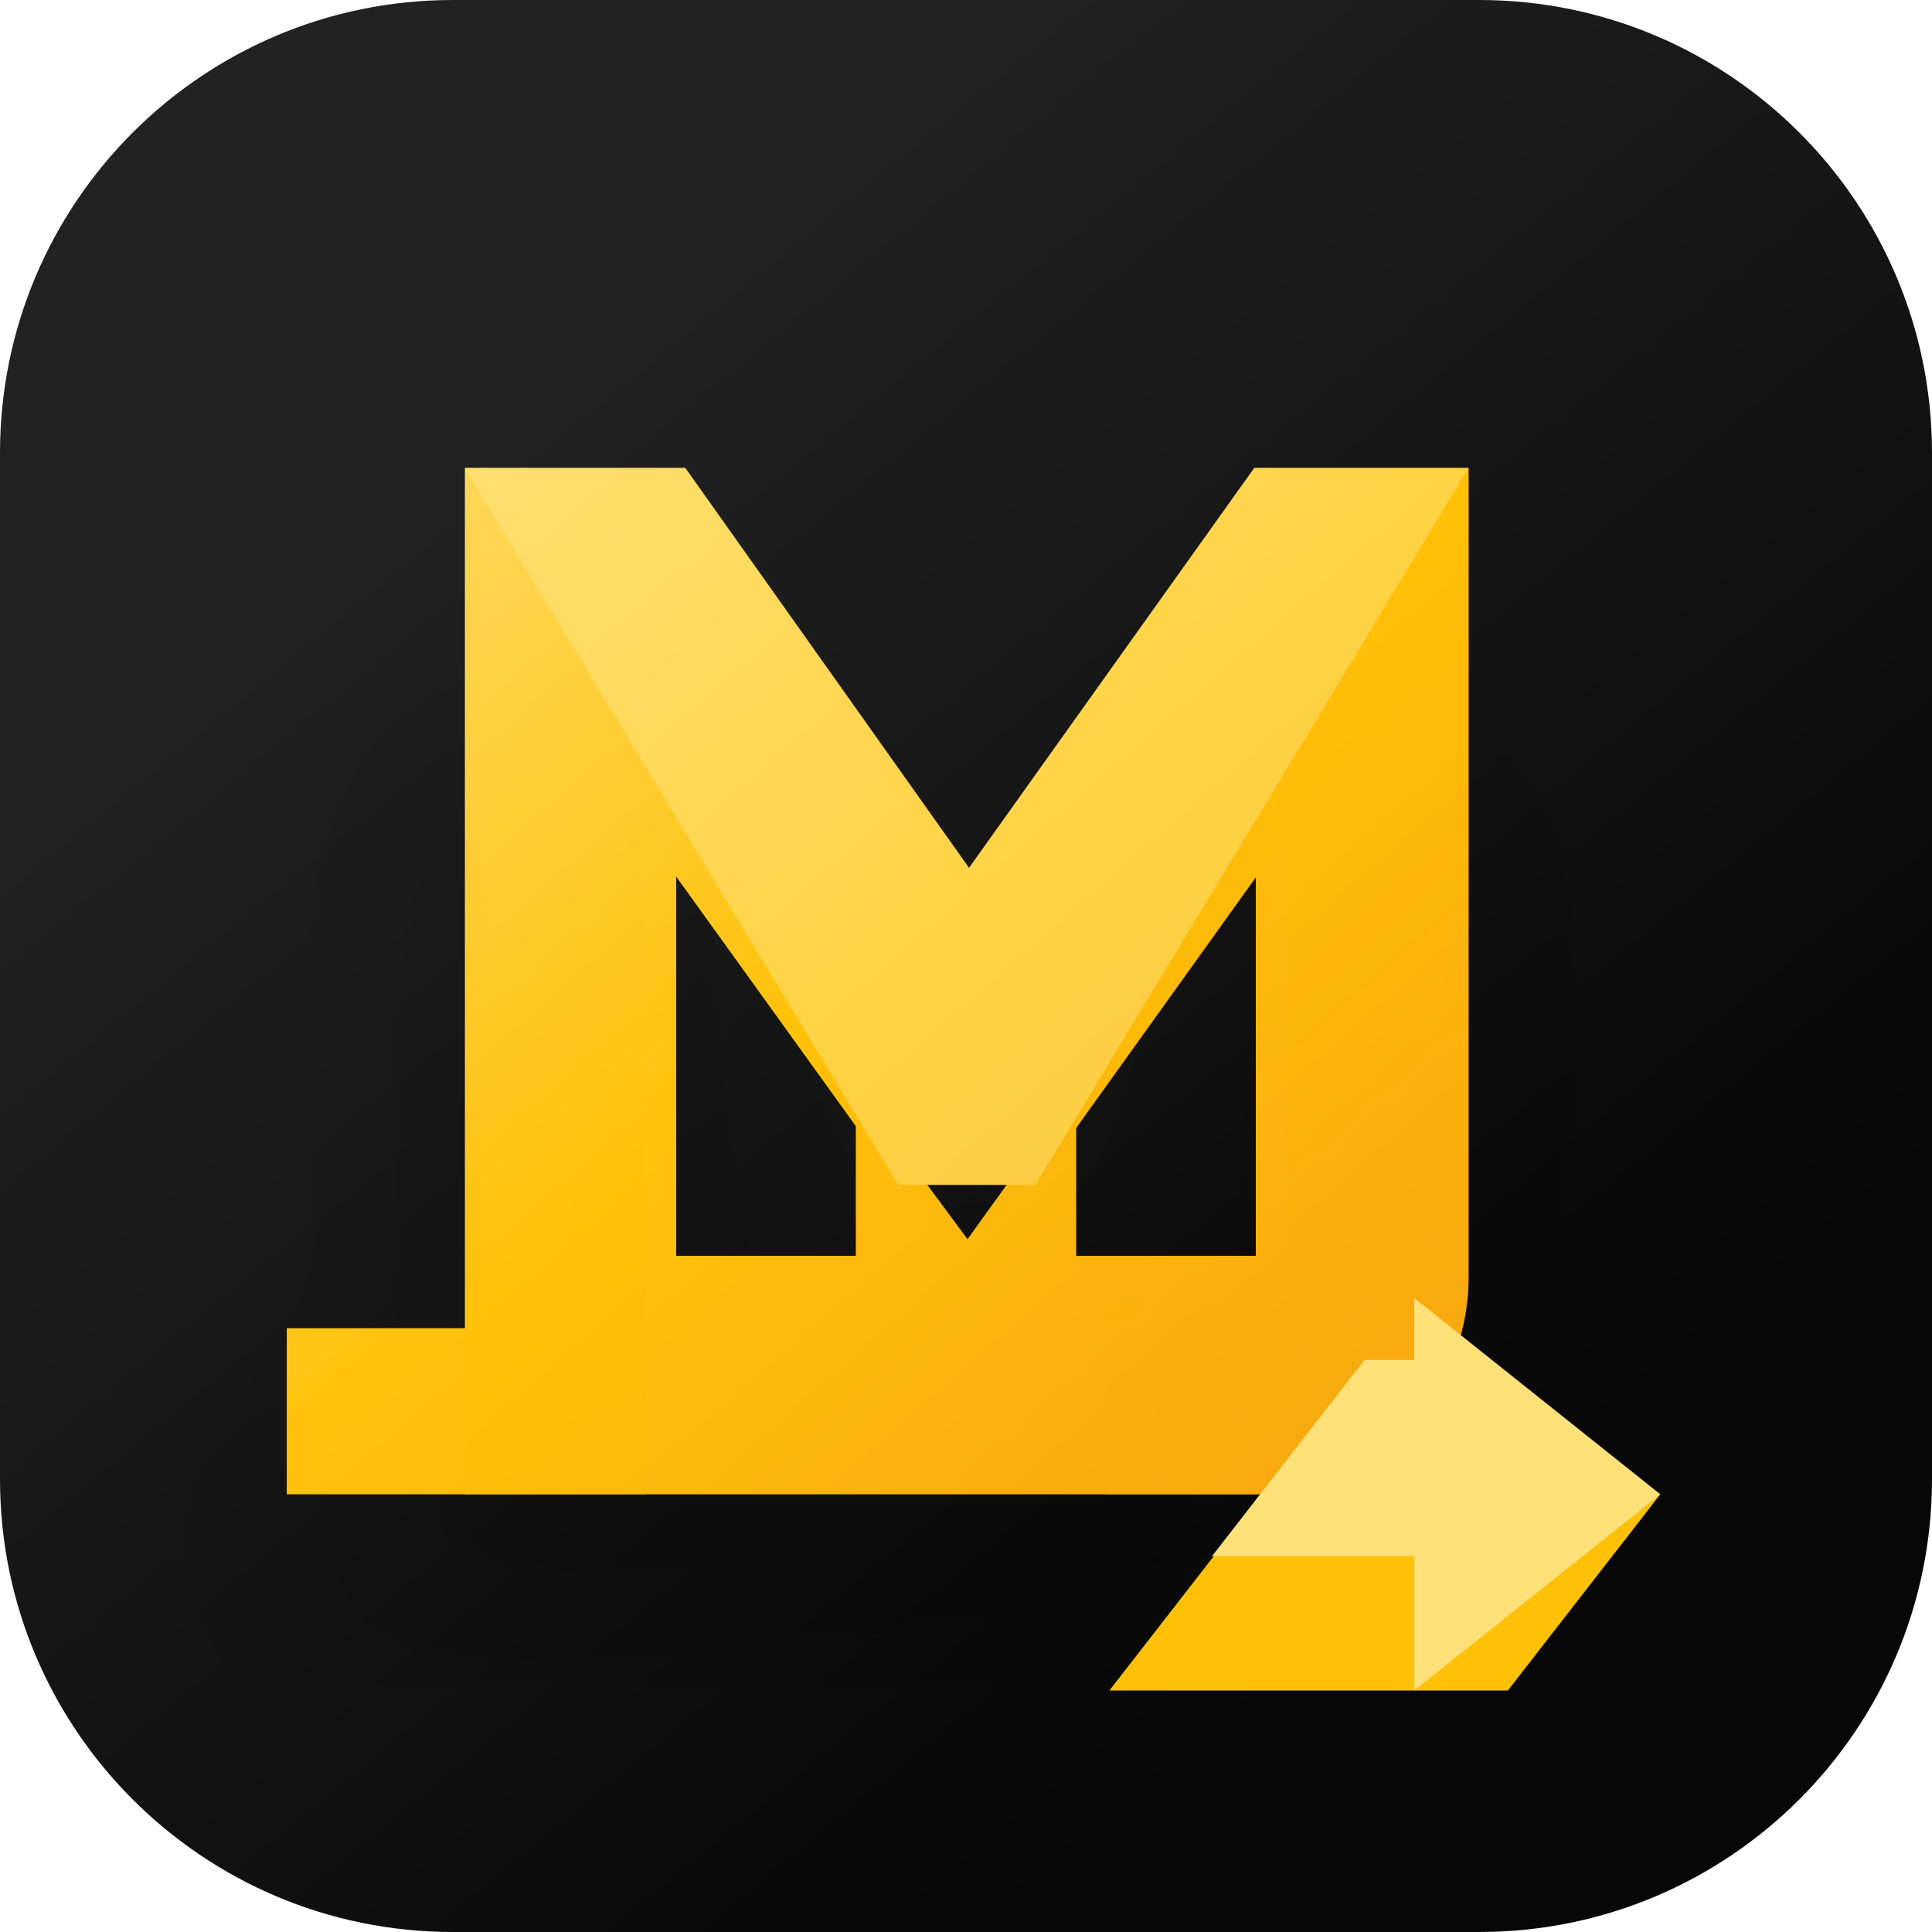
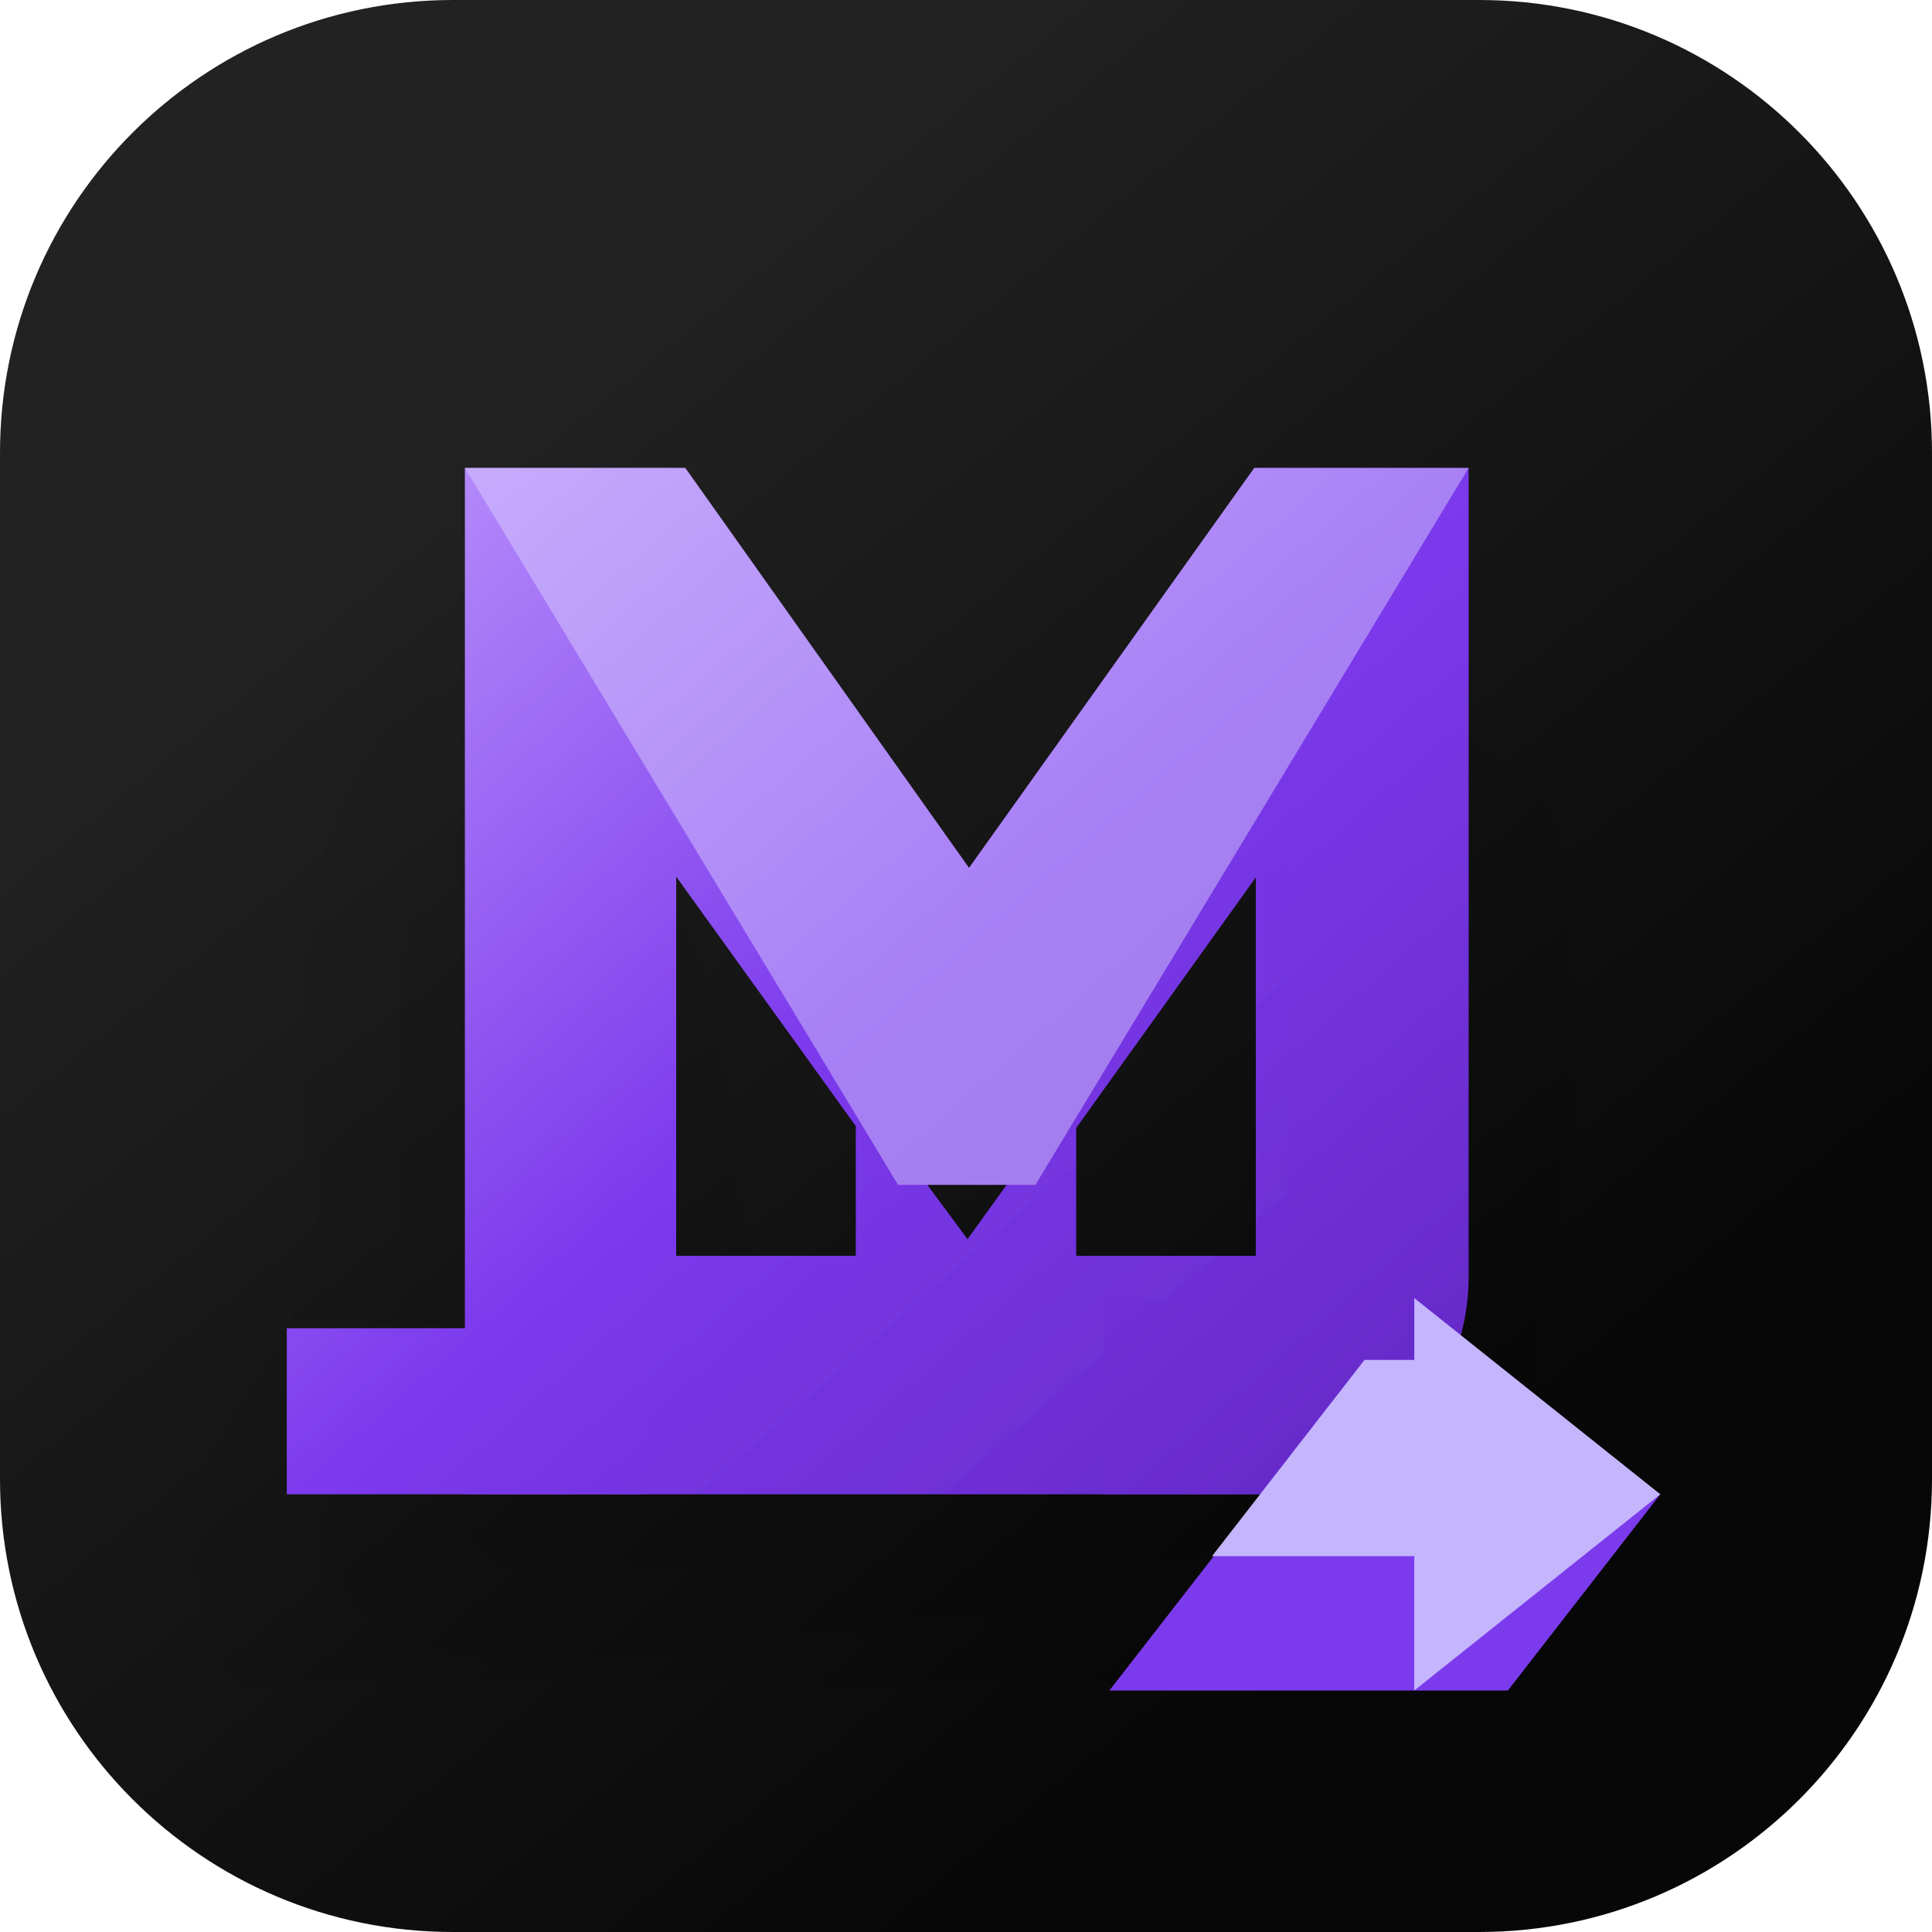
<svg xmlns="http://www.w3.org/2000/svg" viewBox="0 0 128 128" role="img" aria-labelledby="title desc">
  <defs>
    <linearGradient id="modit-amber" x1="22" y1="16" x2="106" y2="112" gradientUnits="userSpaceOnUse">
-       <stop offset="0" stop-color="#FFE17A" />
-       <stop offset="0.48" stop-color="#FFC107" />
-       <stop offset="1" stop-color="#F39C12" />
+       <stop offset="0" stop-color="#C9A7FF" />
+       <stop offset="0.48" stop-color="#7C3AED" />
+       <stop offset="1" stop-color="#5B21B6" />
    </linearGradient>
    <linearGradient id="modit-ink" x1="32" y1="26" x2="96" y2="104" gradientUnits="userSpaceOnUse">
      <stop offset="0" stop-color="#222" />
      <stop offset="1" stop-color="#070707" />
    </linearGradient>
    <filter id="soft-shadow" x="-20%" y="-20%" width="140%" height="140%">
      <feDropShadow dx="0" dy="10" stdDeviation="8" flood-color="#111" flood-opacity="0.22" />
    </filter>
  </defs>
  <rect width="128" height="128" rx="30" fill="url(#modit-ink)" />
  <path d="M19 99H83C90.8 99 97.1 92.7 97.1 84.9V36.5L83.2 55.7V83.2H71.3V72.1L64.1 82.1L56.7 72.1V83.2H44.8V55.6L31 36.5V88H19V99Z" fill="url(#modit-amber)" filter="url(#soft-shadow)" />
  <path d="M30.8 31H45.4L64.2 57.5L83.1 31H97.3V84.6C97.3 92.6 90.9 99 82.9 99H73.2V86.2H81.4C83.6 86.2 85.3 84.5 85.3 82.3V55.2L68.6 78.5H59.5L42.8 55.3V99H30.8V31Z" fill="url(#modit-amber)" />
-   <path d="M83.6 99H110L99.9 112H73.5L83.6 99Z" fill="#FFC107" />
-   <path d="M93.7 86L110 99L93.7 112V103.1H80.3L90.4 90.1H93.7V86Z" fill="#FFE17A" />
-   <path d="M45.4 31L64.2 57.5L83.1 31H97.3L68.6 78.5H59.5L30.8 31H45.4Z" fill="#FFE88F" opacity="0.45" />
+   <path d="M83.6 99H110L99.9 112H73.5L83.6 99Z" fill="#7C3AED" />
+   <path d="M93.7 86L110 99L93.7 112V103.1H80.3L90.4 90.1H93.7V86Z" fill="#C4B5FD" />
+   <path d="M45.4 31L64.2 57.5L83.1 31H97.3L68.6 78.5H59.5L30.8 31H45.4Z" fill="#DDD6FE" opacity="0.45" />
</svg>
